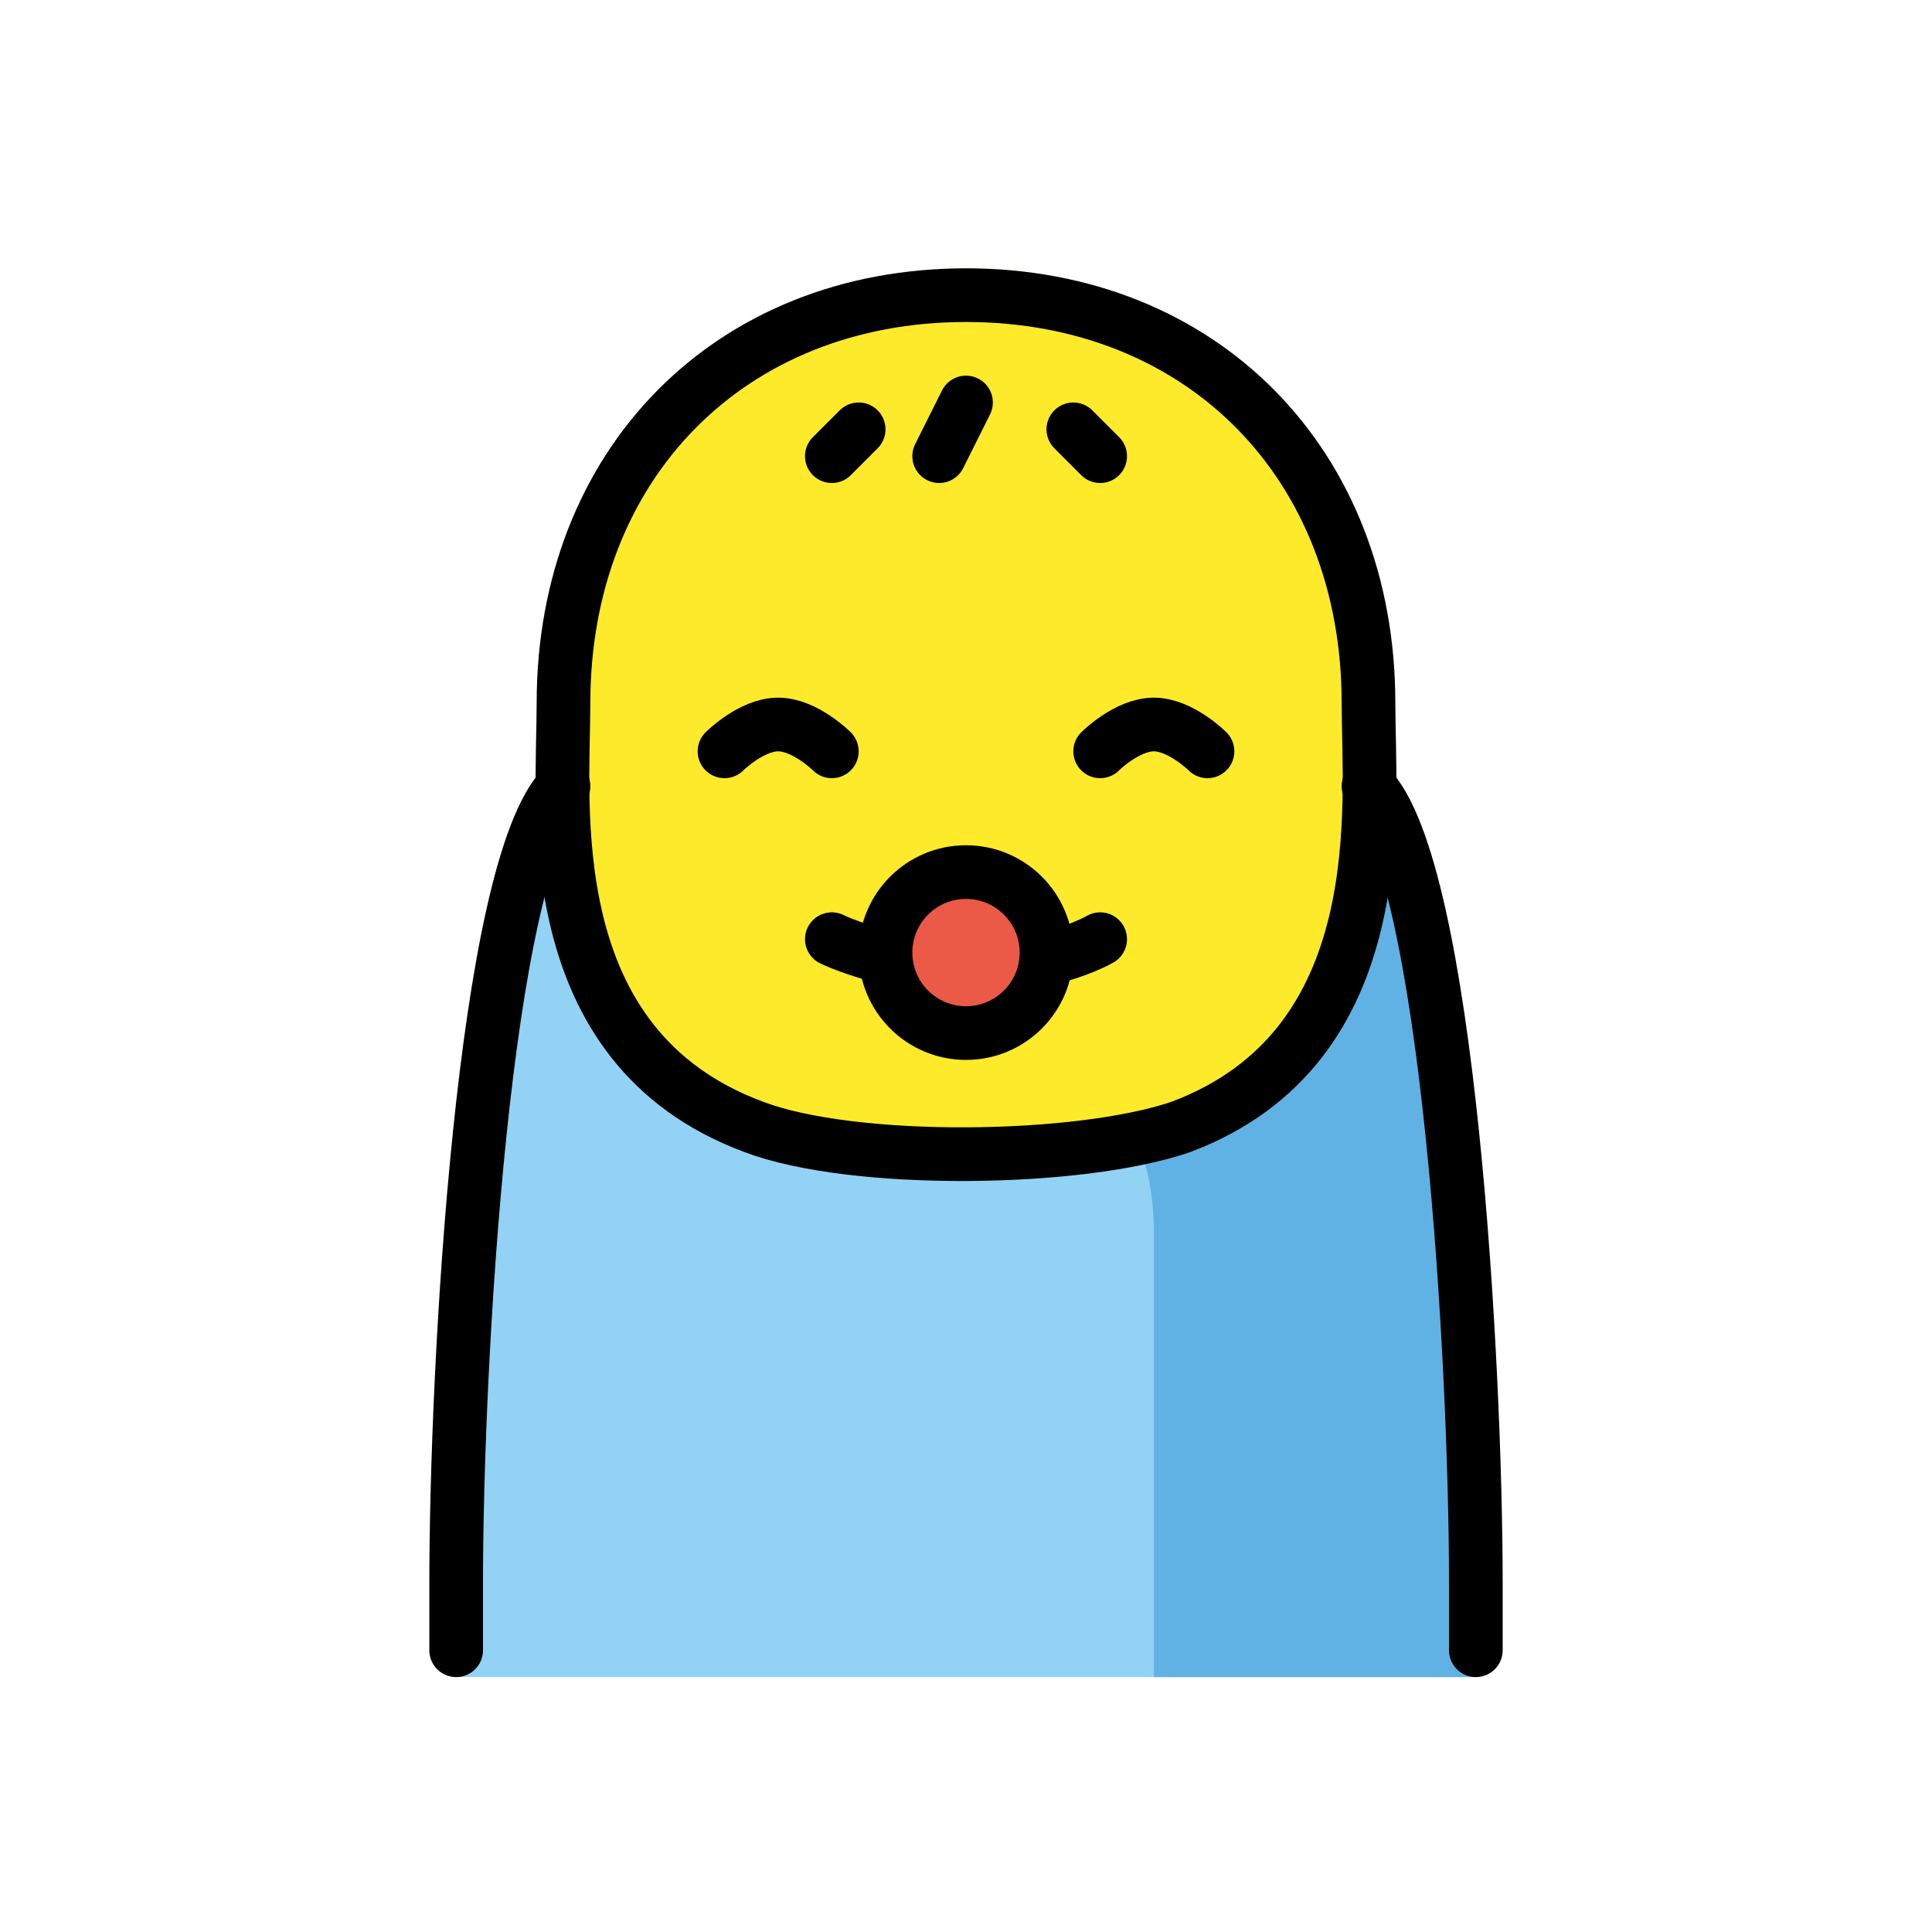
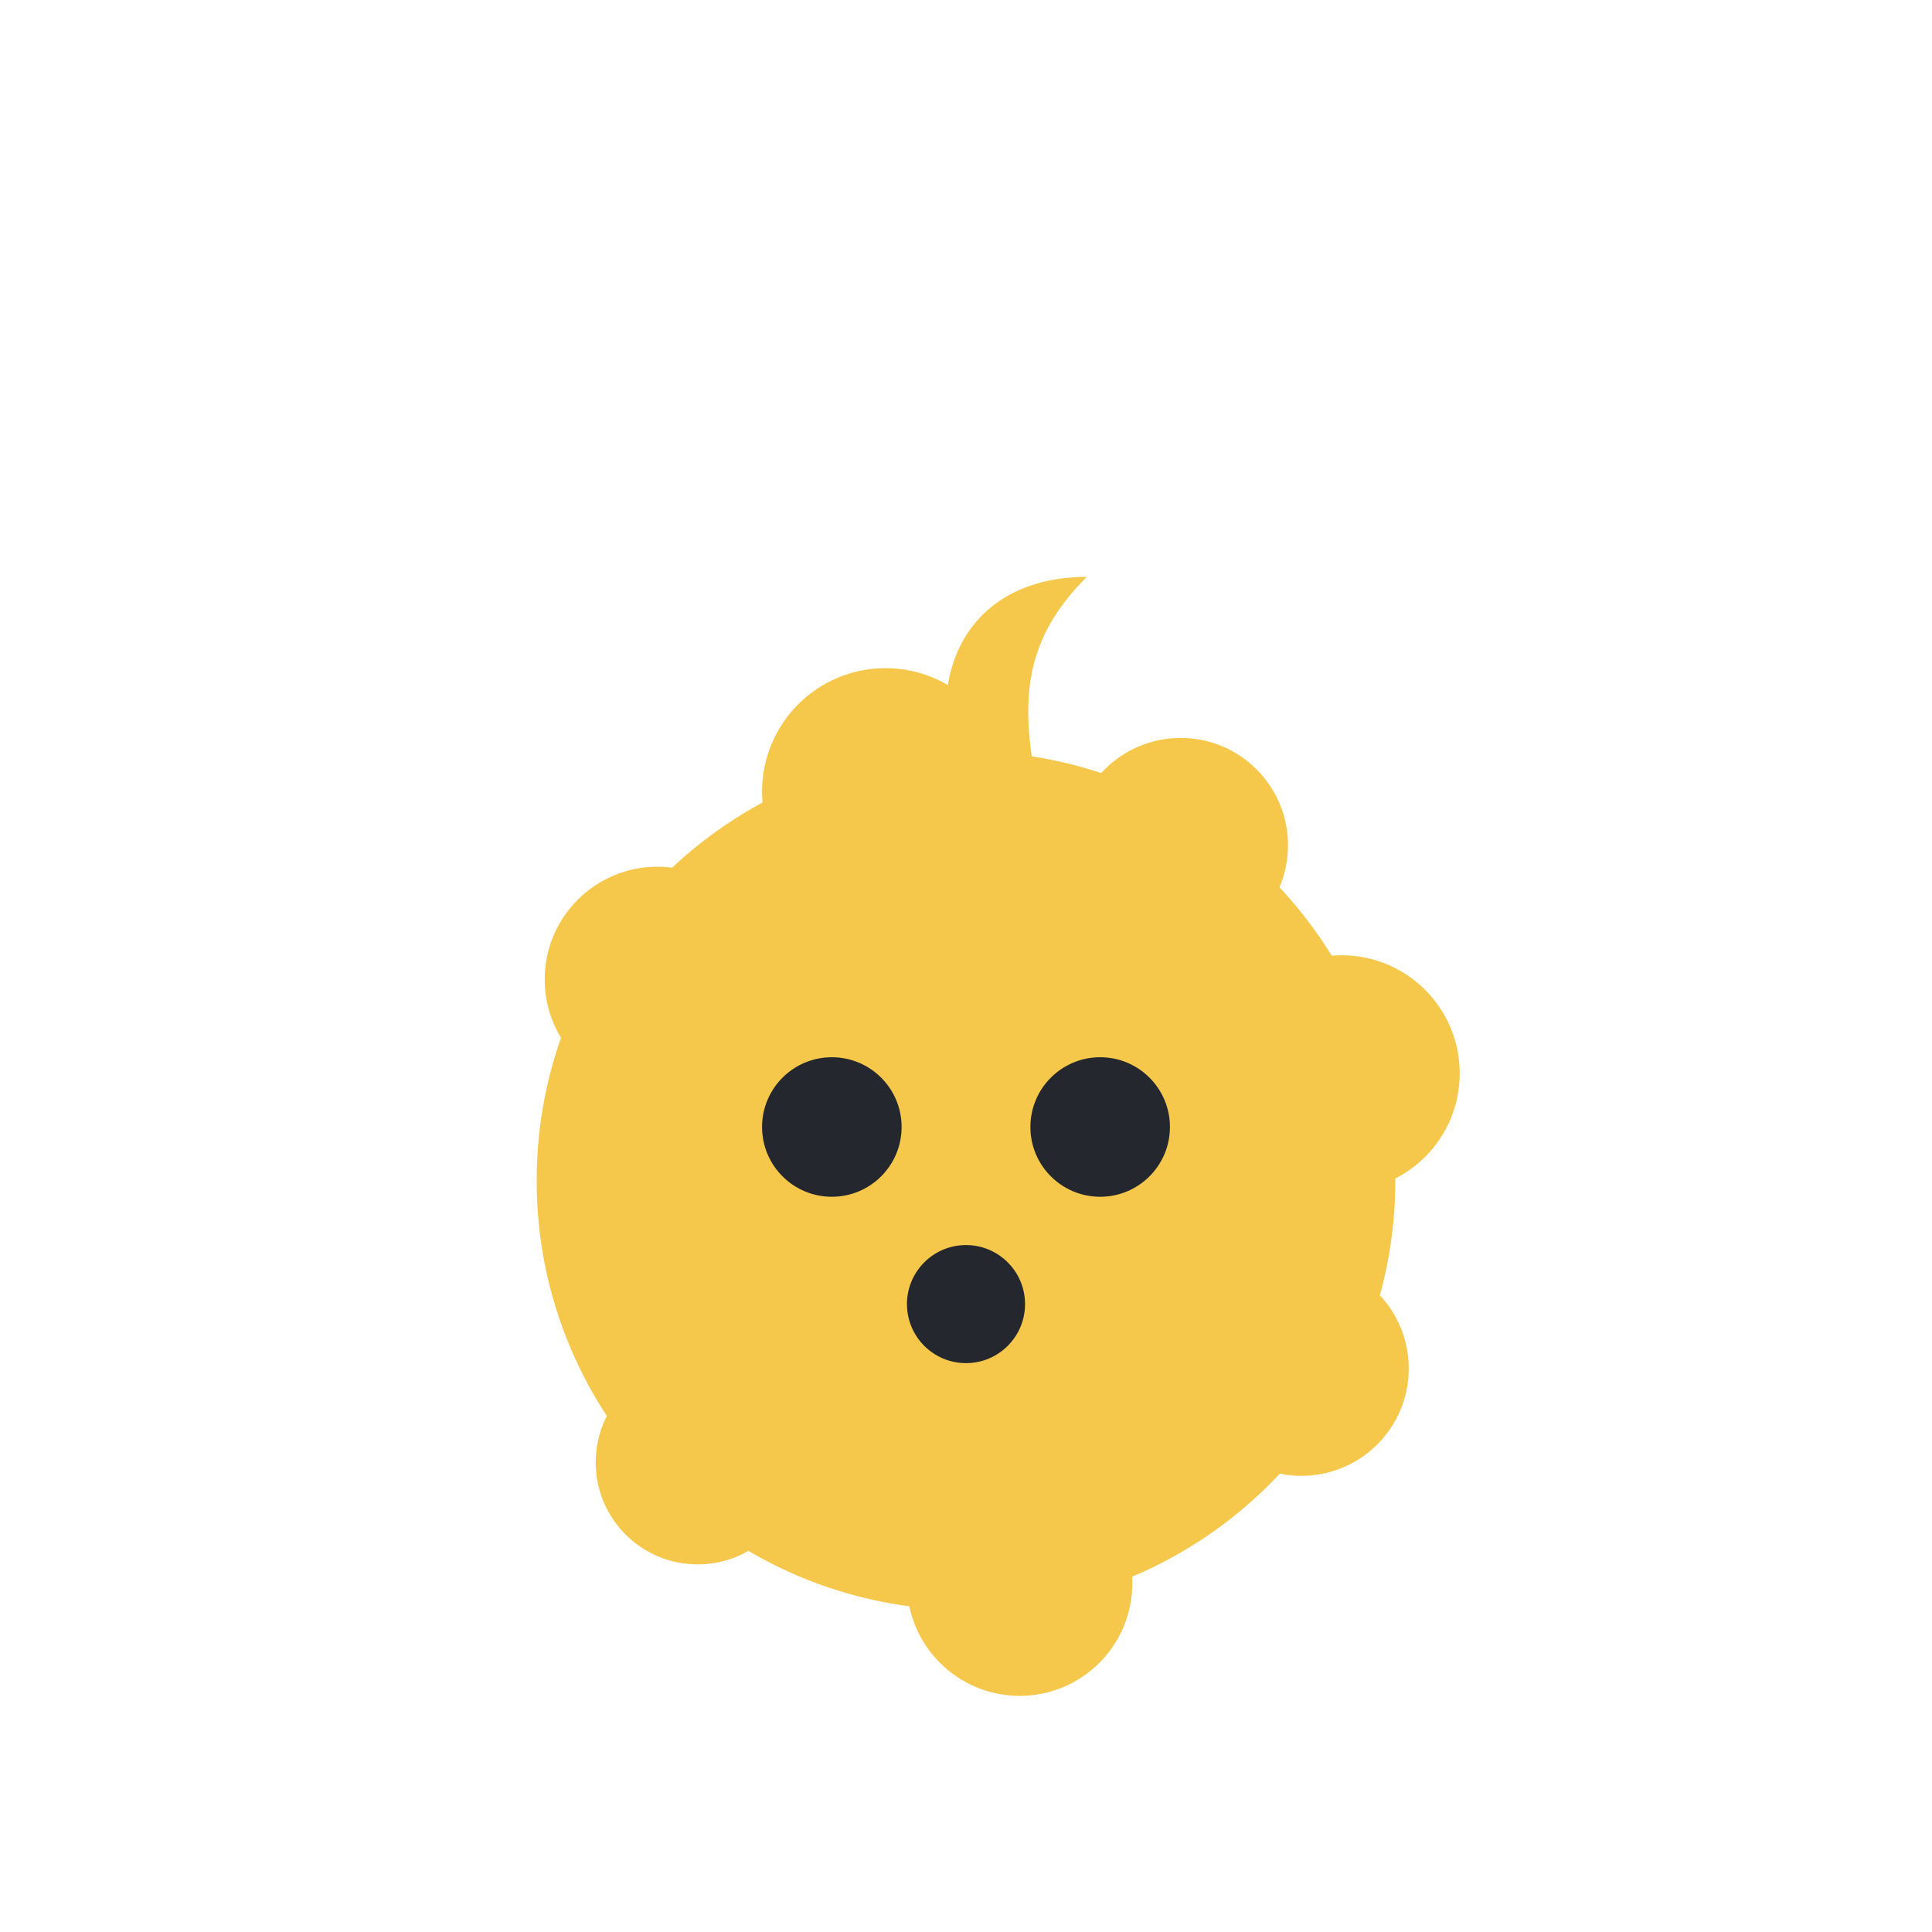
<svg xmlns="http://www.w3.org/2000/svg" id="emoji" viewBox="0 0 72 72">
-   <g id="color">
-     <path fill="#92D3F5" d="M17,62.5v-1.9c0-8.4,1.1-25.7,4.1-32.1h30c3,6.3,3.9,23.6,3.9,32.1v1.9H17z" />
-     <path fill="#61B2E4" d="M55,62.5H43c0,0,0-11.5,0-16.5c0-3-1-4-1-4l5.4-2.9l4.4-8l1.4,3.6L55,62.5z" />
-     <circle cx="36" cy="35.5" r="3" fill="#EA5A47" />
+   <g fill="#f5c84c">
+     <circle cx="36" cy="44" r="16" />
+     <circle cx="24.5" cy="36.5" r="4.2" />
+     <circle cx="33" cy="29.5" r="4.6" />
+     <circle cx="44" cy="31.5" r="4.0" />
+     <circle cx="50" cy="40" r="4.4" />
+     <circle cx="48.5" cy="51" r="4.0" />
+     <circle cx="38" cy="59" r="4.2" />
+     <circle cx="26" cy="54.5" r="3.8" />
+     <path d="M35.5,28.5 C34.5,24.5 36.5,21.5 40.5,21.5 C38.5,23.5 38,25.5 38.5,28.5 Z" />
  </g>
-   <g id="hair" />
-   <g id="skin">
-     <path fill="#FCEA2B" d="M51.1,25.7c0-9.1-6.2-15.7-15-15.7s-15,6.5-15,15.7c0,6.3-0.8,12.2,7.1,16.3c0,0,3.5,1,7.9,1 c5,0,8-1.1,8-1.1C52.1,37.9,51.1,31.9,51.1,25.7z M36,38.5c-1.7,0-3-1.3-3-3s1.3-3,3-3s3,1.3,3,3S37.7,38.5,36,38.5z" />
-   </g>
-   <g id="skin-shadow" />
-   <g id="line">
-     <path fill="none" stroke="#000000" stroke-linecap="round" stroke-miterlimit="10" stroke-width="2" d="M27,28c0,0,1-1,2-1s2,1,2,1" />
-     <path fill="none" stroke="#000000" stroke-linecap="round" stroke-miterlimit="10" stroke-width="2" d="M41,28c0,0,1-1,2-1s2,1,2,1" />
-     <path fill="none" stroke="#000000" stroke-linecap="round" stroke-linejoin="round" stroke-width="2" d="M51,29.3 c3,3,4,21.7,4,29.7v2.5" />
-     <path fill="none" stroke="#000000" stroke-linecap="round" stroke-linejoin="round" stroke-width="2" d="M17,61.5V59 c0-8,1-26.7,4-29.7" />
-     <line x1="32" x2="31" y1="16" y2="17" fill="none" stroke="#000000" stroke-linecap="round" stroke-miterlimit="10" stroke-width="2" />
-     <line x1="36" x2="35" y1="15" y2="17" fill="none" stroke="#000000" stroke-linecap="round" stroke-miterlimit="10" stroke-width="2" />
-     <line x1="40" x2="41" y1="16" y2="17" fill="none" stroke="#000000" stroke-linecap="round" stroke-miterlimit="10" stroke-width="2" />
-     <circle cx="36" cy="35.5" r="3" fill="none" stroke="#000000" stroke-miterlimit="10" stroke-width="2" />
-     <path fill="none" stroke="#000000" stroke-linecap="round" stroke-linejoin="round" stroke-miterlimit="10" stroke-width="2" d="M32.7,35.6C31.6,35.3,31,35,31,35" />
-     <path fill="none" stroke="#000000" stroke-linecap="round" stroke-linejoin="round" stroke-miterlimit="10" stroke-width="2" d="M41,35c0,0-0.5,0.3-1.5,0.6" />
-     <path fill="none" stroke="#000000" stroke-linecap="round" stroke-linejoin="round" stroke-width="2" d="M44,42c8-3,7-12,7-15.8 C51,17.3,44.8,11,36,11s-15,6.3-15,15.2C21,30,20,39,28.1,42C31.8,43.4,40.2,43.3,44,42z" />
-   </g>
+   <circle cx="31" cy="42" r="2.6" fill="#24272d" />
+   <circle cx="41" cy="42" r="2.6" fill="#24272d" />
+   <circle cx="36" cy="48.6" r="2.2" fill="#24272d" />
</svg>
